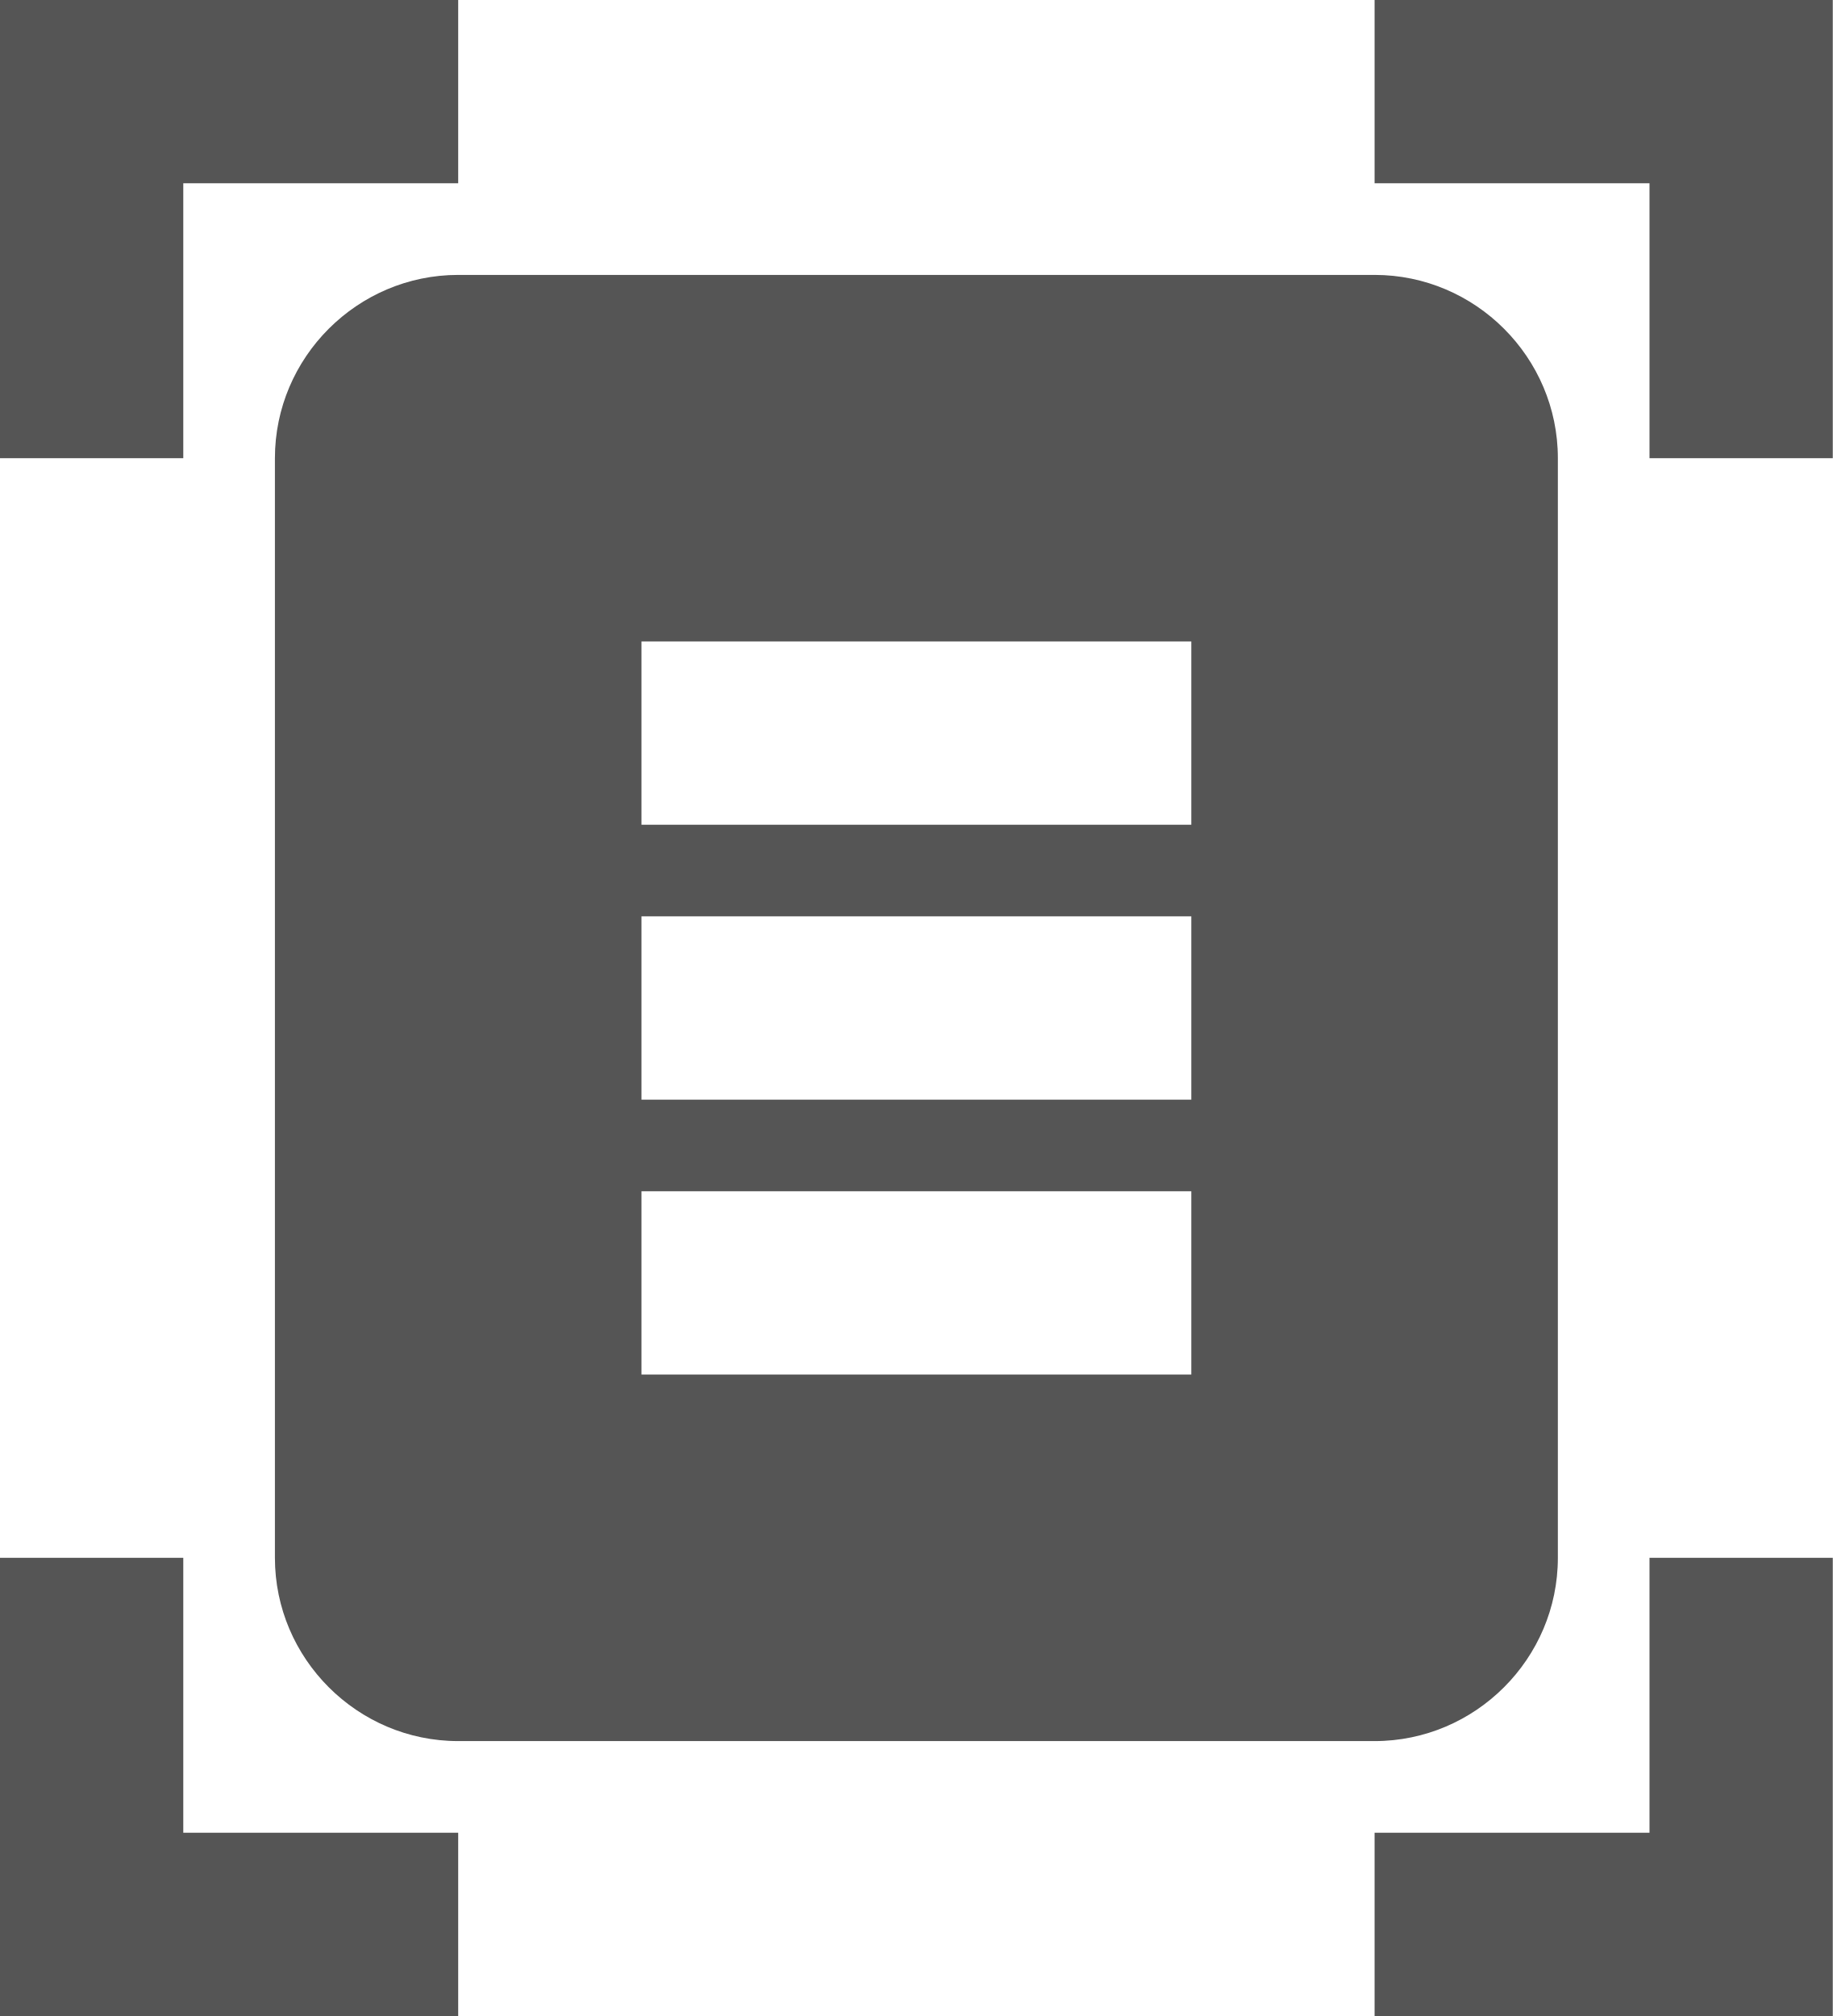
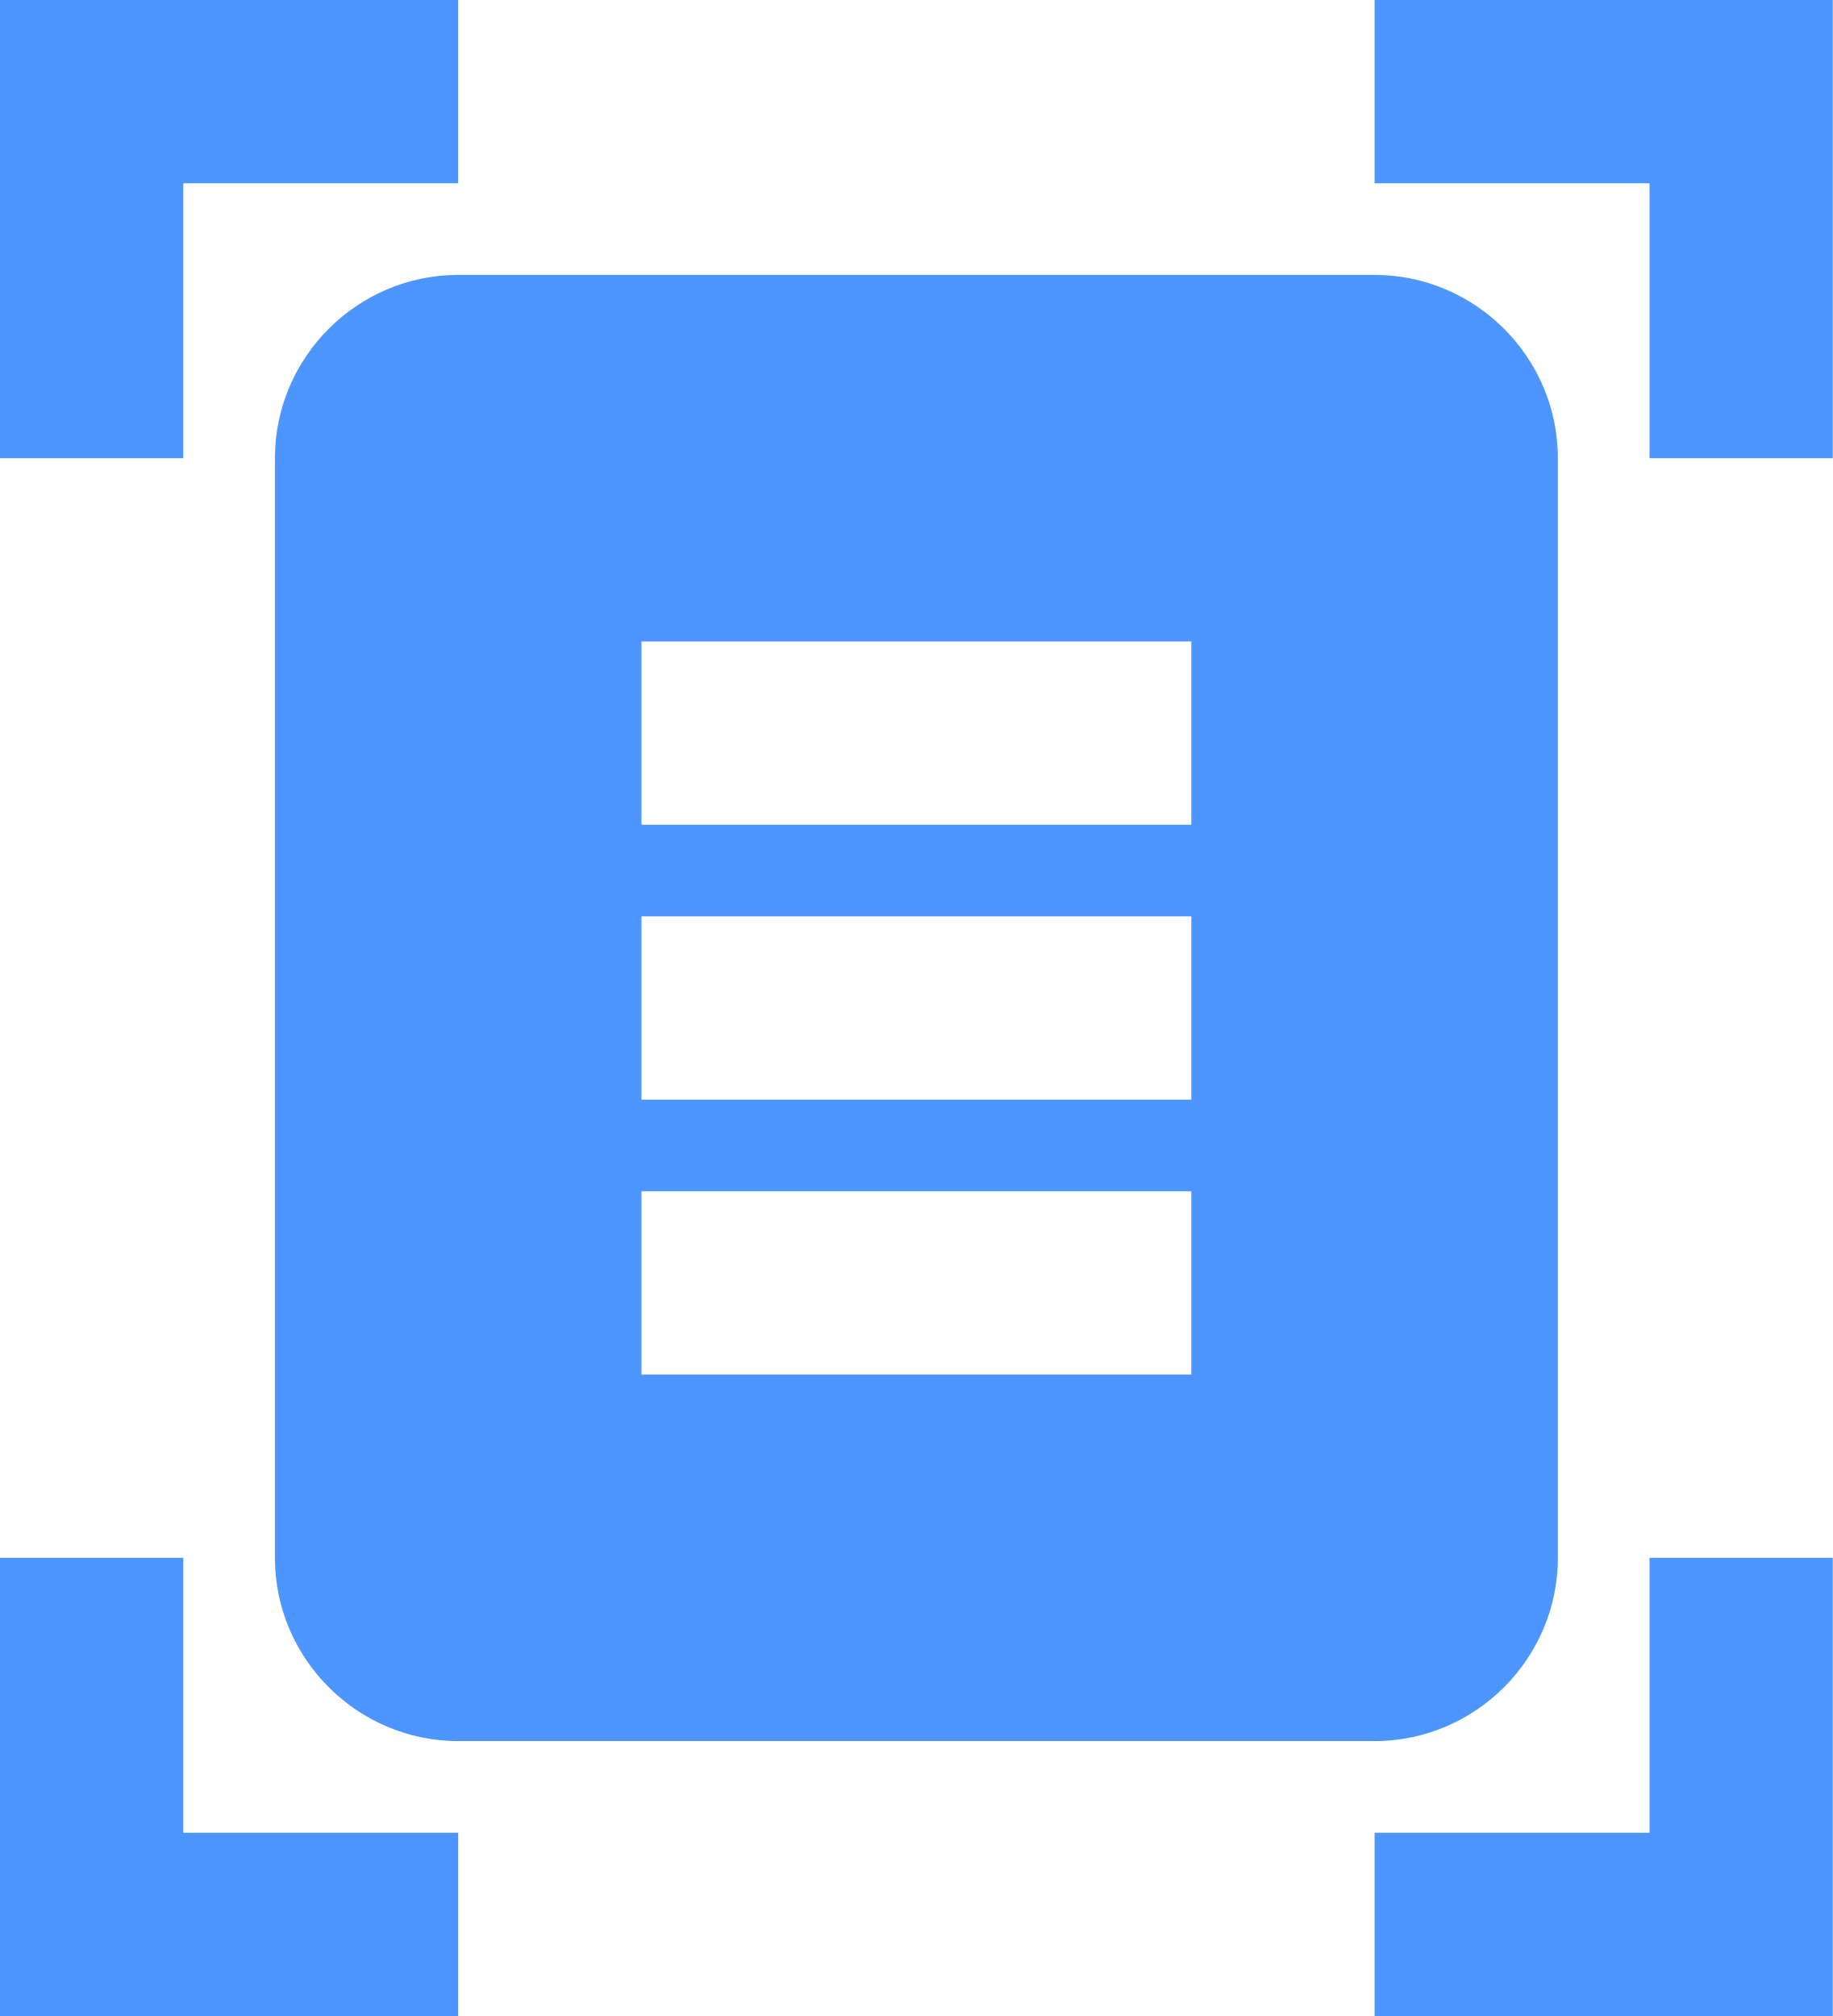
<svg xmlns="http://www.w3.org/2000/svg" width="60" height="66" viewBox="0 0 60 66" fill="none">
-   <path d="M15 6H6V15H0V0H15V6ZM60 15V0H45V6H54V15H60ZM15 60H6V51H0V66H15V60ZM54 51V60H45V66H60V51H54ZM51 51C51 54.3 48.3 57 45 57H15C11.7 57 9 54.3 9 51V15C9 11.7 11.7 9 15 9H45C48.3 9 51 11.7 51 15V51ZM39 21H21V27H39V21ZM39 30H21V36H39V30ZM39 39H21V45H39V39Z" fill="#555555" />
+   <path d="M15 6H6V15H0V0H15V6ZM60 15V0H45V6H54V15H60ZM15 60H6V51H0V66H15V60ZM54 51V60H45V66H60V51H54ZM51 51C51 54.3 48.3 57 45 57H15C11.7 57 9 54.3 9 51V15C9 11.7 11.7 9 15 9H45C48.3 9 51 11.7 51 15V51ZM39 21H21V27H39V21ZM39 30H21V36H39V30ZM39 39H21V45H39V39Z" fill="#4D96FF" />
</svg>
